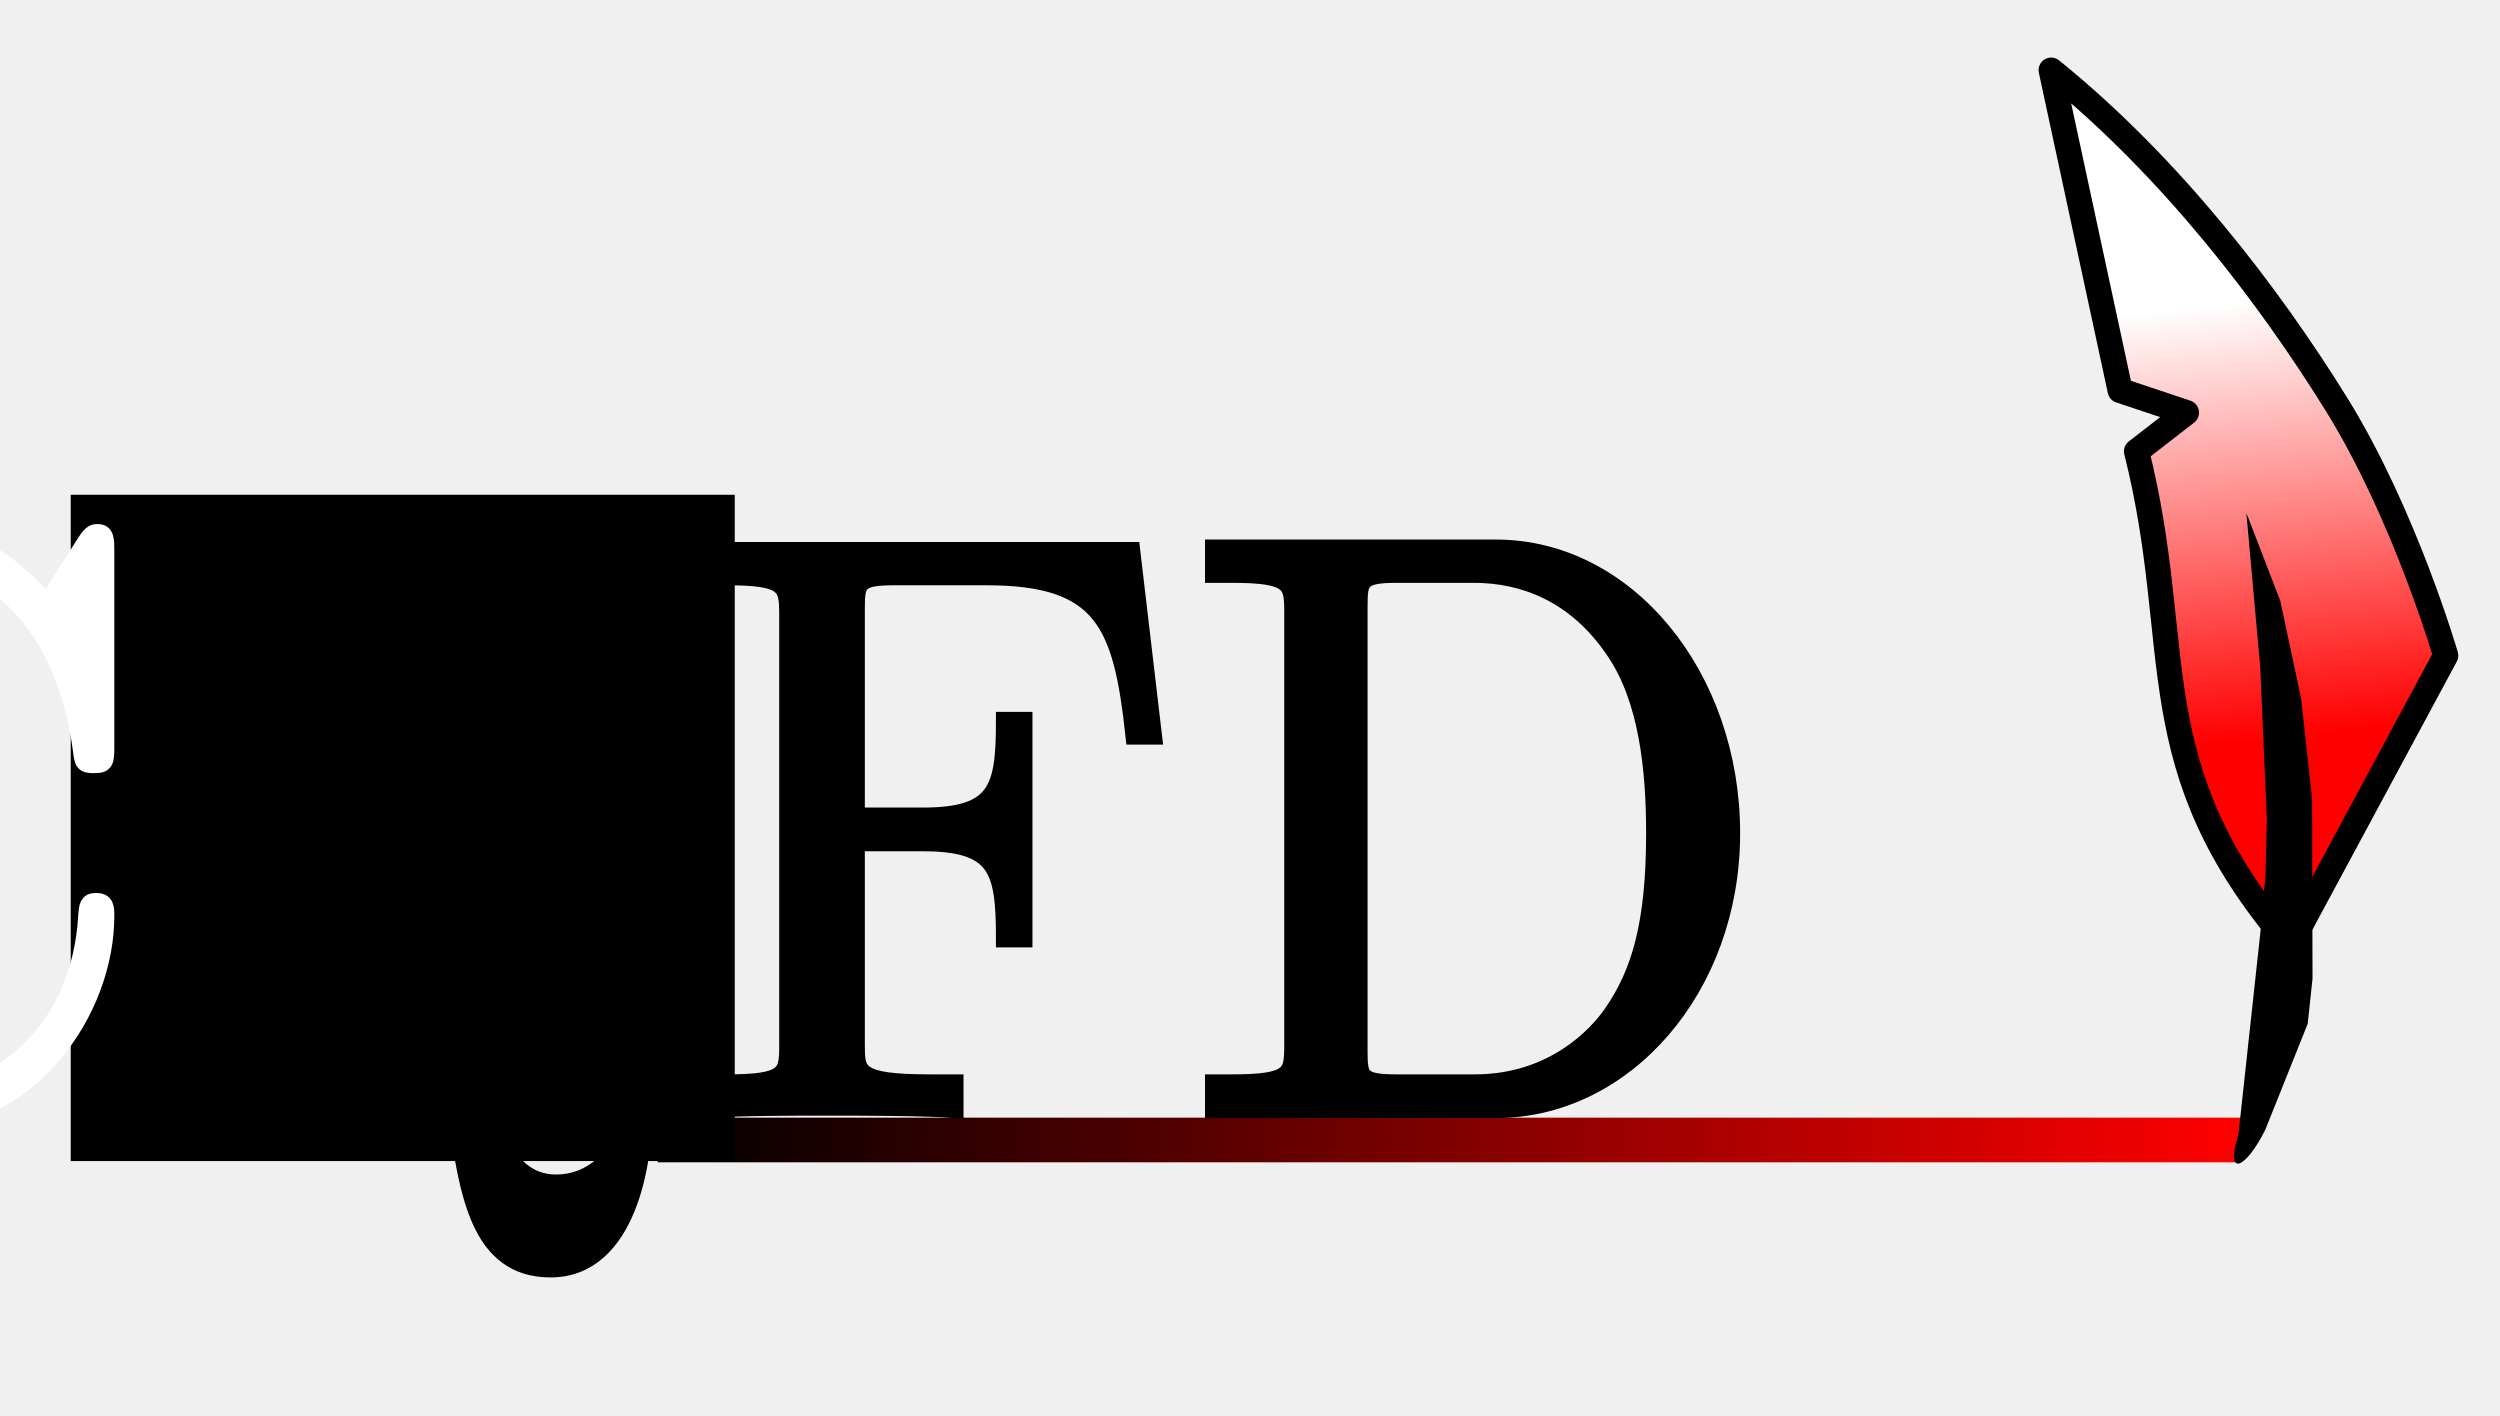
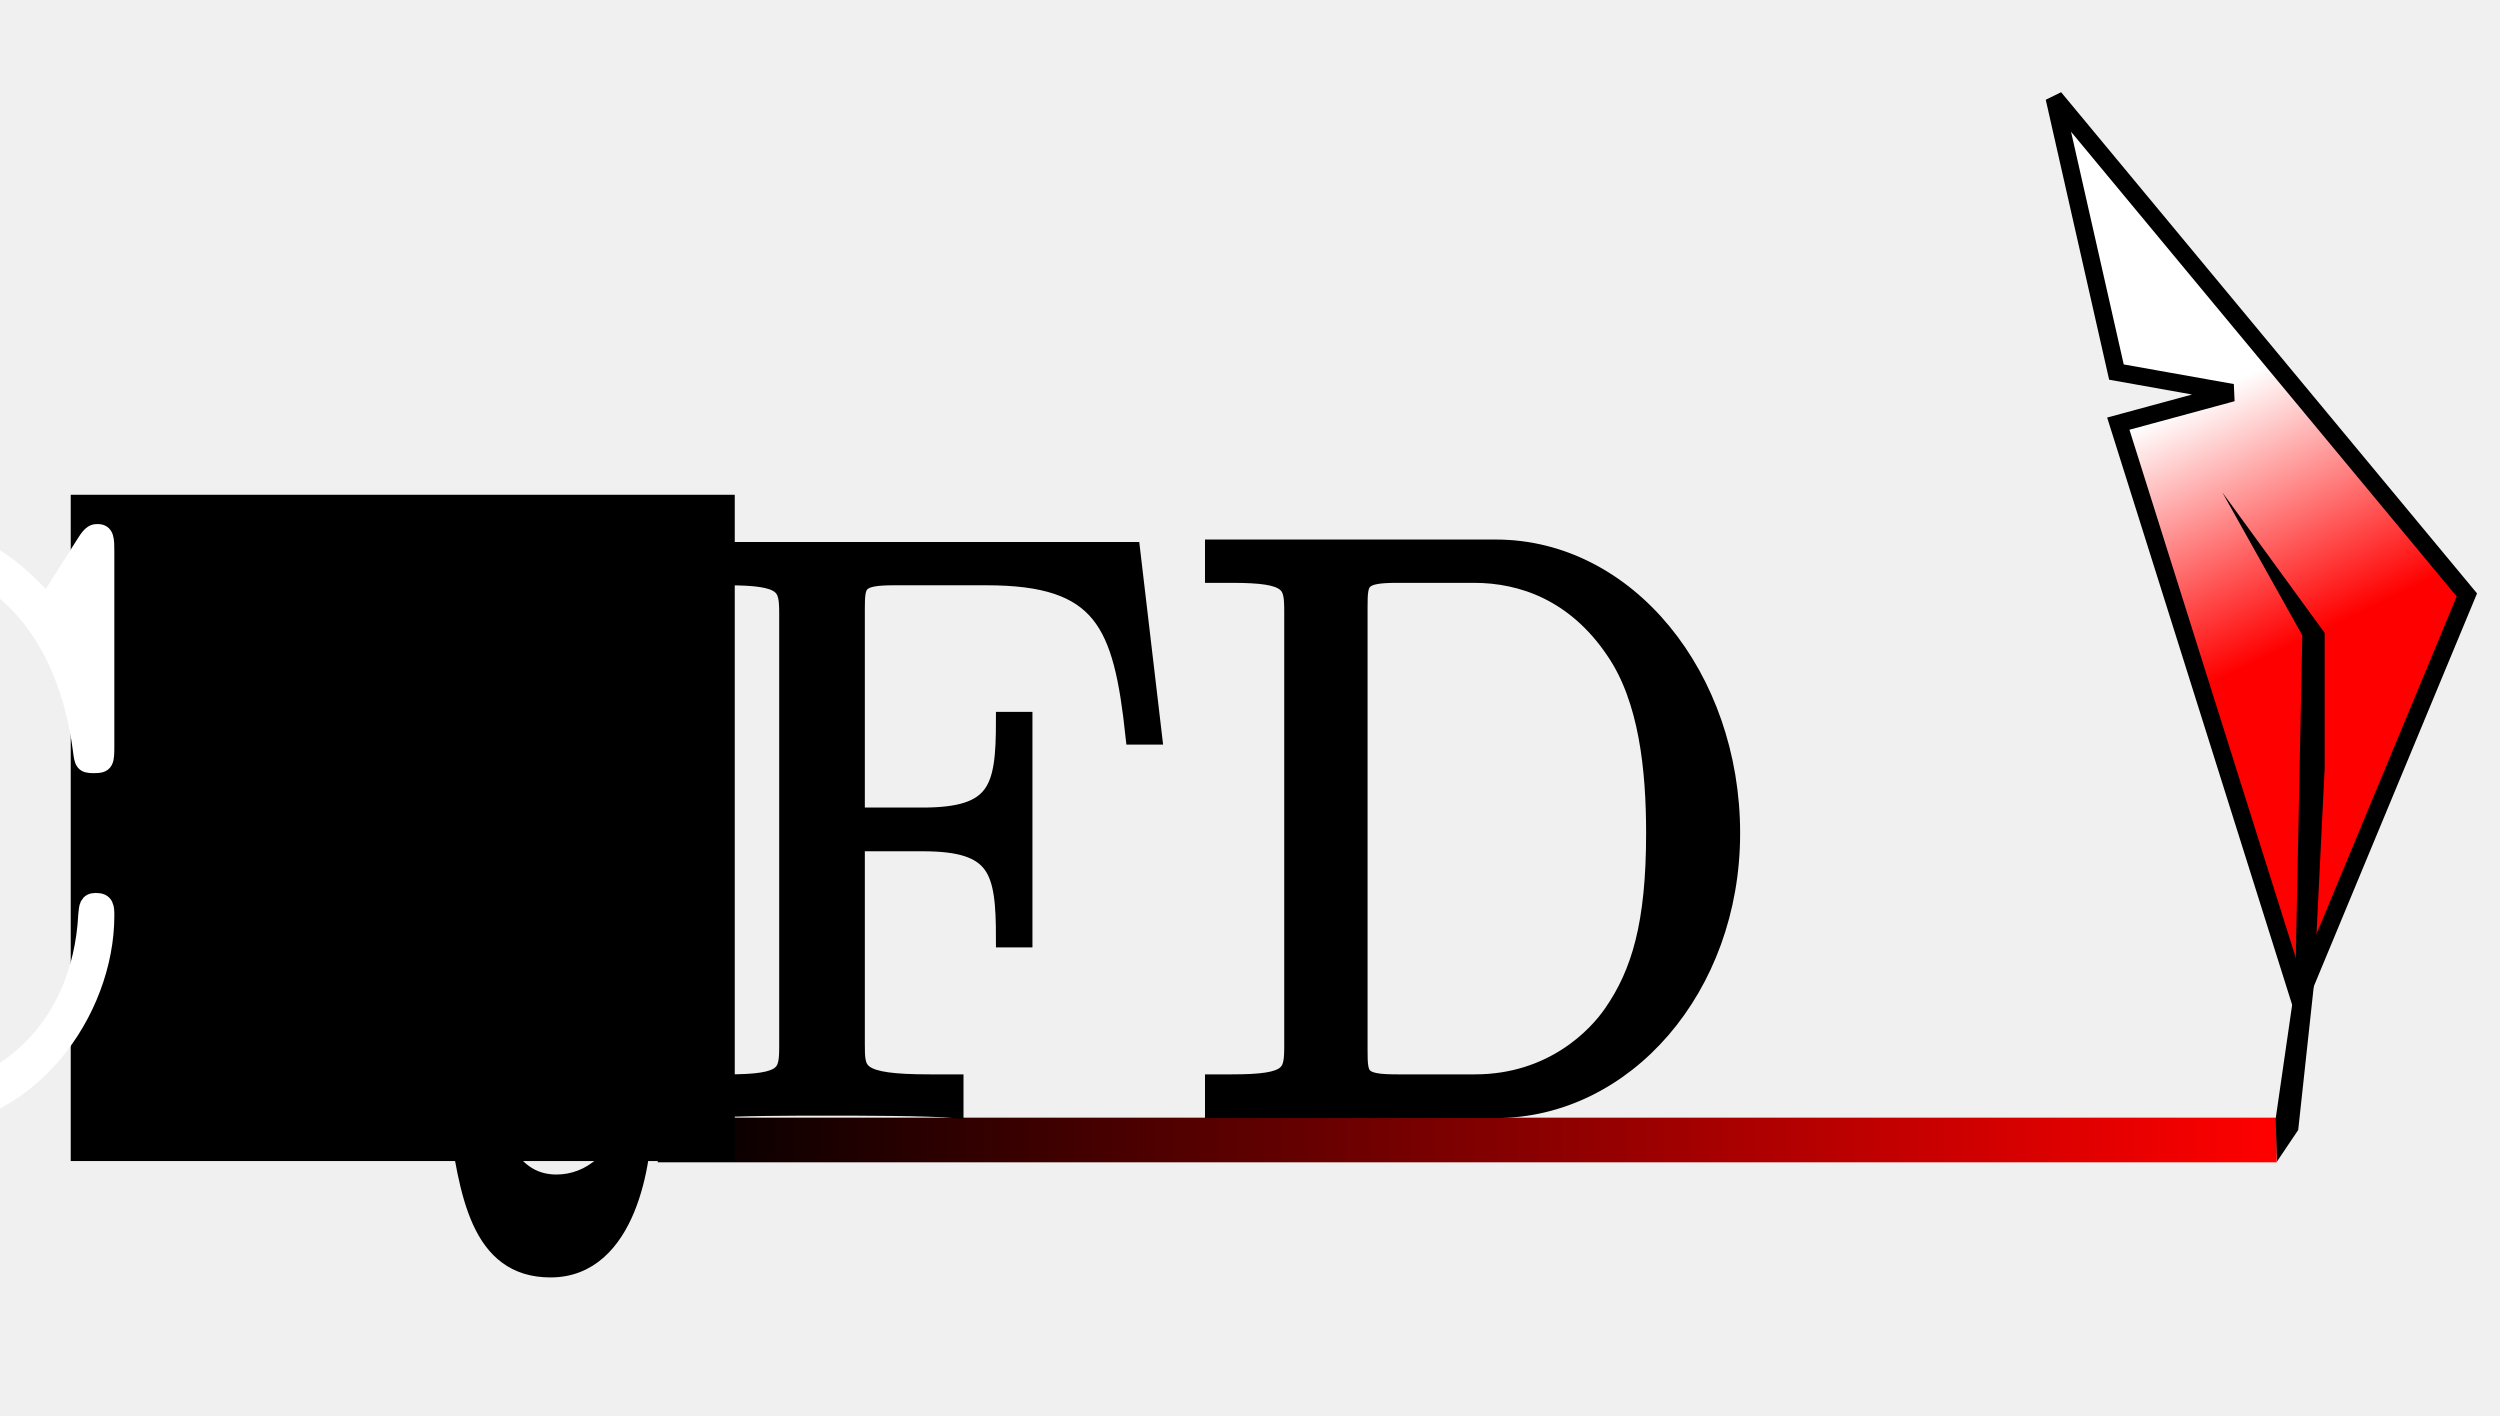
<svg xmlns="http://www.w3.org/2000/svg" xmlns:xlink="http://www.w3.org/1999/xlink" width="99.392mm" height="56.283mm" viewBox="0 0 99.392 56.283" version="1.1" id="svg1" xml:space="preserve">
  <defs id="defs1">
+     <linearGradient id="linearGradient6">
+       <stop style="stop-color:#ffffff;stop-opacity:1;" offset="0" id="stop6" />
+       <stop style="stop-color:#ff0000;stop-opacity:1;" offset="1" id="stop7" />
+     </linearGradient>
    <linearGradient id="linearGradient4">
      <stop style="stop-color:#000000;stop-opacity:1;" offset="0" id="stop4" />
      <stop style="stop-color:#ff0000;stop-opacity:1;" offset="1" id="stop5" />
    </linearGradient>
-     <linearGradient id="linearGradient10">
-       <stop style="stop-color:#ffffff;stop-opacity:1;" offset="0" id="stop10" />
-       <stop style="stop-color:#ff0000;stop-opacity:1;" offset="1" id="stop11" />
-     </linearGradient>
-     <linearGradient xlink:href="#linearGradient10" id="linearGradient11" x1="39.46" y1="111.118" x2="36.574" y2="131.655" gradientUnits="userSpaceOnUse" gradientTransform="matrix(-0.8305277,-0.0323027,-0.03203376,0.8372447,955.6114,-202.6009)" />
-     <linearGradient xlink:href="#linearGradient4" id="linearGradient5" x1="856.498" y1="-79.262" x2="921.977" y2="-79.262" gradientUnits="userSpaceOnUse" gradientTransform="matrix(0.9612913,0,0,2.787222,34.12796,143.2752)" />
+     <linearGradient xlink:href="#linearGradient4" id="linearGradient5" x1="856.498" y1="-79.262" x2="921.977" y2="-79.262" gradientUnits="userSpaceOnUse" gradientTransform="matrix(0.9830102,0,0,2.787222,15.5258,143.2752)" />
+     <linearGradient xlink:href="#linearGradient6" id="linearGradient7" x1="343.556" y1="63.22" x2="358.007" y2="100.03" gradientUnits="userSpaceOnUse" />
  </defs>
  <g id="layer2" transform="translate(-831.3227,122.9676)">
-     <path style="fill:url(#linearGradient11);stroke:#000000;stroke-width:1;stroke-linejoin:round;stroke-miterlimit:3.4;stroke-dasharray:none;stroke-opacity:1" d="m 922.368,-85.41 c -6.118,-7.137 -4.113,-11.693 -6.104,-19.613 l 1.986,-1.54 -2.637,-0.88 -2.743,-12.736 c 4.757,3.843 8.654,8.942 11.355,13.303 2.701,4.361 4.332,9.972 4.332,9.972 z" id="path2-9-2-9-6-66-1-4-9-3-3-5-0-1" />
    <text xml:space="preserve" style="font-size:38.527px;line-height:1.25;font-family:'Antykwa Torunska';-inkscape-font-specification:'Antykwa Torunska';letter-spacing:0px;word-spacing:0px;display:none;fill:#000000;stroke:none;stroke-width:0.265;stroke-opacity:1" x="859.702" y="-79.457" id="text1-24-9-1-2-6-5-8-6-7-6-9-1-2-5" transform="scale(0.9995966,1.000404)">
      <tspan id="tspan1-8-8-0-5-9-4-0-7-6-9-0-9-7-1" style="font-style:normal;font-variant:normal;font-weight:normal;font-stretch:normal;font-family:Montez;-inkscape-font-specification:Montez;fill:#000000;stroke:none;stroke-width:0.265;stroke-opacity:1" x="859.702" y="-79.457">lume</tspan>
    </text>
    <text xml:space="preserve" style="font-size:46.519px;line-height:1.25;font-family:'Antykwa Torunska';-inkscape-font-specification:'Antykwa Torunska';letter-spacing:0px;word-spacing:0px;display:none;fill:#000000;stroke:none;stroke-width:0.265;stroke-opacity:1" x="832.345" y="-81.193" id="text1-24-9-1-2-6-0-8-8-6-53-5-6-6-9-7" transform="scale(1.001017,0.9989842)">
      <tspan id="tspan1-8-8-0-5-9-3-1-2-1-1-5-7-7-3-1" style="font-style:normal;font-variant:normal;font-weight:normal;font-stretch:normal;font-family:Montez;-inkscape-font-specification:Montez;fill:#000000;stroke:none;stroke-width:0.265;stroke-opacity:1" x="832.345" y="-81.193">P</tspan>
    </text>
-     <rect style="fill:url(#linearGradient5);stroke:none;stroke-width:0.7;stroke-linecap:square;stroke-miterlimit:3.4" id="rect4" width="62.945" height="1.775" x="857.472" y="-78.533" />
-     <path style="font-size:41.514px;line-height:1.25;font-family:Montez;-inkscape-font-specification:Montez;letter-spacing:0px;word-spacing:0px;stroke-width:0.265" d="m 921.387,-78.062 1.684,-4.207 0.19,-1.792 -0.017,-7.135 -0.433,-3.985 -0.831,-3.898 -1.35,-3.498 0.554,6.143 0.26,6.038 -0.052,2.21 -0.19,2.158 -0.887,8.167 c -0.552,1.776 0.312,1.341 1.073,-0.202 z" id="text1-24-9-1-2-6-0-8-8-6-53-5-6-6-9-9" aria-label="P" />
+     <rect style="fill:url(#linearGradient5);stroke:none;stroke-width:0.7;stroke-linecap:square;stroke-miterlimit:3.4" id="rect4" width="64.367" height="1.775" x="857.472" y="-78.533" />
    <rect style="fill:#000000;stroke:#000000;stroke-width:0.7;stroke-linecap:square;stroke-miterlimit:3.4" id="rect3" width="25.699" height="25.789" x="834.485" y="-102.947" />
    <text xml:space="preserve" style="font-size:31.626px;font-family:poppi;-inkscape-font-specification:poppi;text-align:center;writing-mode:lr-tb;direction:ltr;text-anchor:middle;fill:#000000;stroke:#000000;stroke-width:0.7;stroke-linecap:square;stroke-miterlimit:3.4" x="916.361" y="-76.454" id="text3" transform="scale(0.9692634,1.031711)">
      <tspan id="tspan3" style="font-style:normal;font-variant:normal;font-weight:normal;font-stretch:normal;font-family:'Cambria Math';-inkscape-font-specification:'Cambria Math';stroke-width:0.7" x="916.361" y="-76.454">QFD</tspan>
    </text>
    <text xml:space="preserve" style="font-size:31.208px;font-family:poppi;-inkscape-font-specification:poppi;text-align:center;writing-mode:lr-tb;direction:ltr;text-anchor:middle;fill:#ffffff;stroke:#ffffff;stroke-width:0.7;stroke-linecap:square;stroke-miterlimit:3.4;stroke-opacity:1" x="873.567" y="-76.556" id="text3-2" transform="scale(0.9684313,1.032598)">
      <tspan id="tspan3-3" style="font-style:normal;font-variant:normal;font-weight:normal;font-stretch:normal;font-family:'Cambria Math';-inkscape-font-specification:'Cambria Math';fill:#ffffff;stroke:#ffffff;stroke-width:0.7;stroke-opacity:1" x="873.567" y="-76.556">C</tspan>
    </text>
+     <path style="fill:url(#linearGradient7);stroke:#000000;stroke-width:2.646;stroke-linecap:square;stroke-miterlimit:3.4;stroke-opacity:1" d="m 341.75,158.5 c 0,0 29.25,-58.75 29.25,-58.75 0,0 -56.75,-78.75 -56.75,-78.75 0,0 6.5,41.75 6.5,41.75 0,0 17.156,4.281 17.156,4.281 0,0 -17.406,3.469 -17.406,3.469 z" id="path2" transform="matrix(0.2639678,-0.01803696,0.01803696,0.2639678,829.6661,-118.9537)" />
+     <path style="fill:#000000;fill-opacity:1;stroke:none;stroke-width:1.3;stroke-linecap:square;stroke-miterlimit:3.4;stroke-dasharray:none;stroke-opacity:1" d="m 921.85,-76.792 c 0,0 0.842,-1.251 0.842,-1.251 0,0 0.631,-5.823 0.631,-5.823 0,0 0.421,-8.559 0.421,-8.559 0,0 0,-5.379 0,-5.379 0,0 -4.069,-5.589 -4.069,-5.589 0,0 3.18,5.683 3.18,5.683 0,0 -0.281,13.845 -0.281,13.845 0,0 -0.778,5.373 -0.778,5.373 z" id="path7" />
  </g>
</svg>
